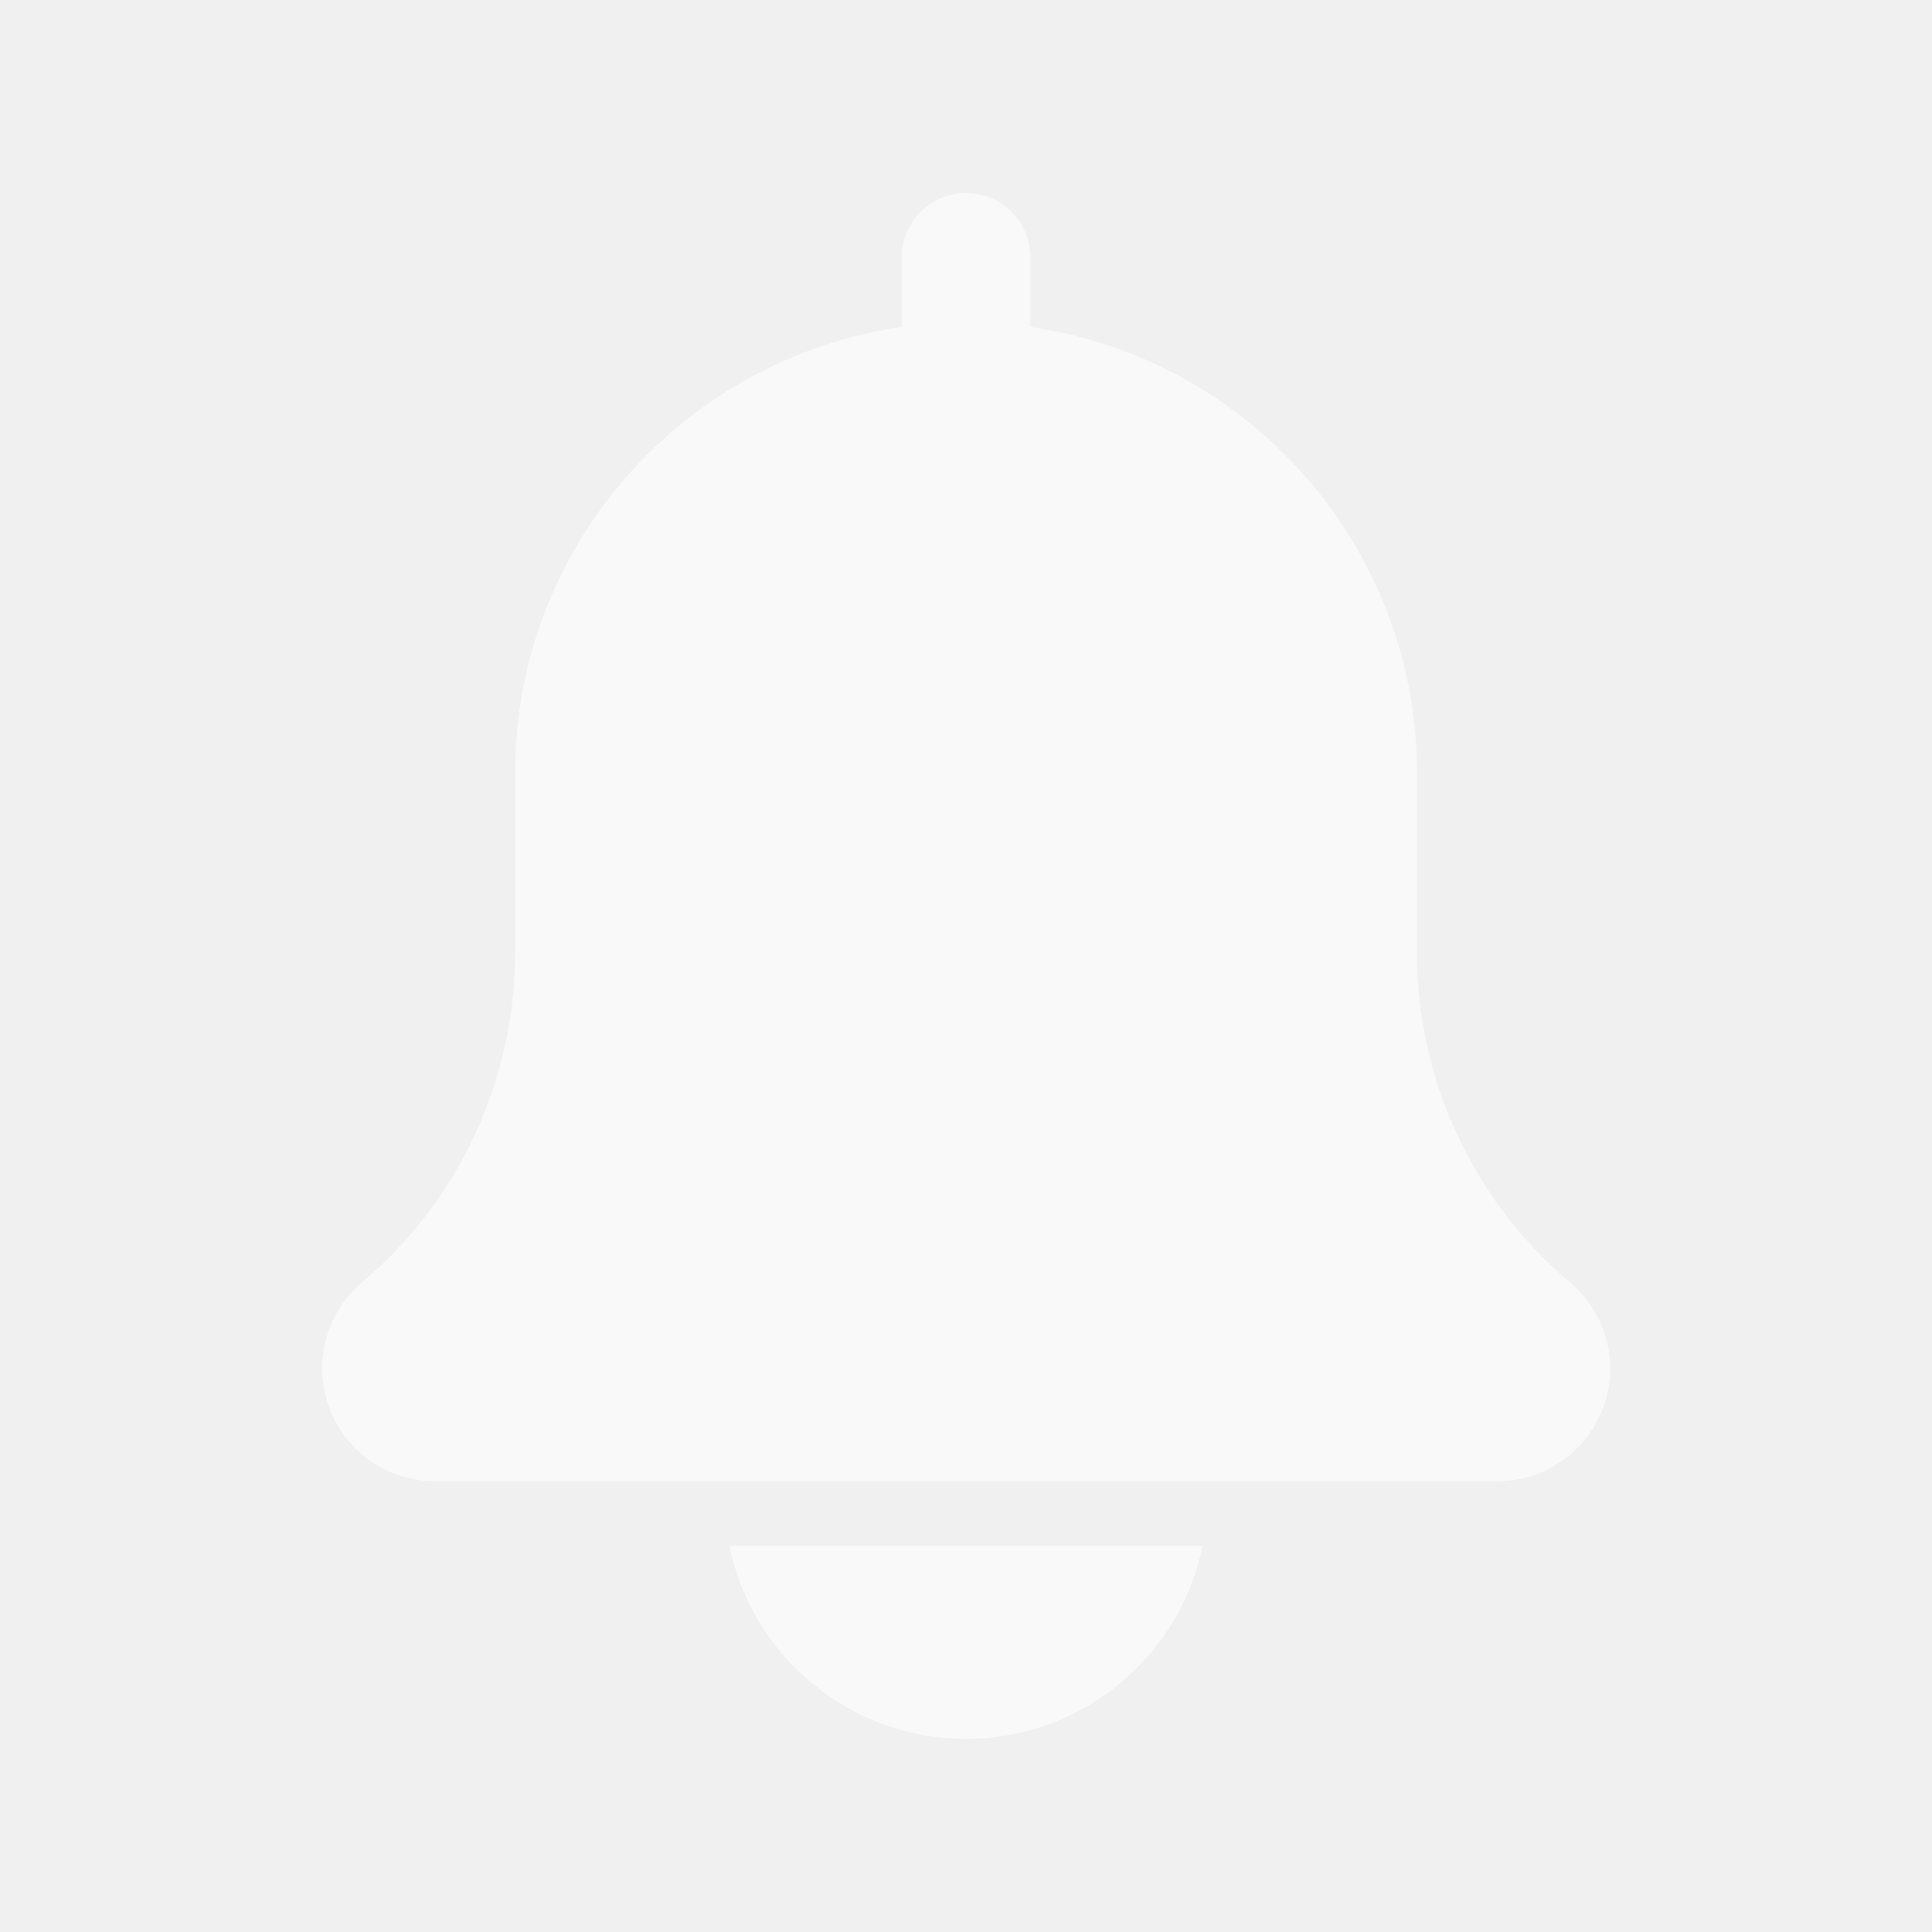
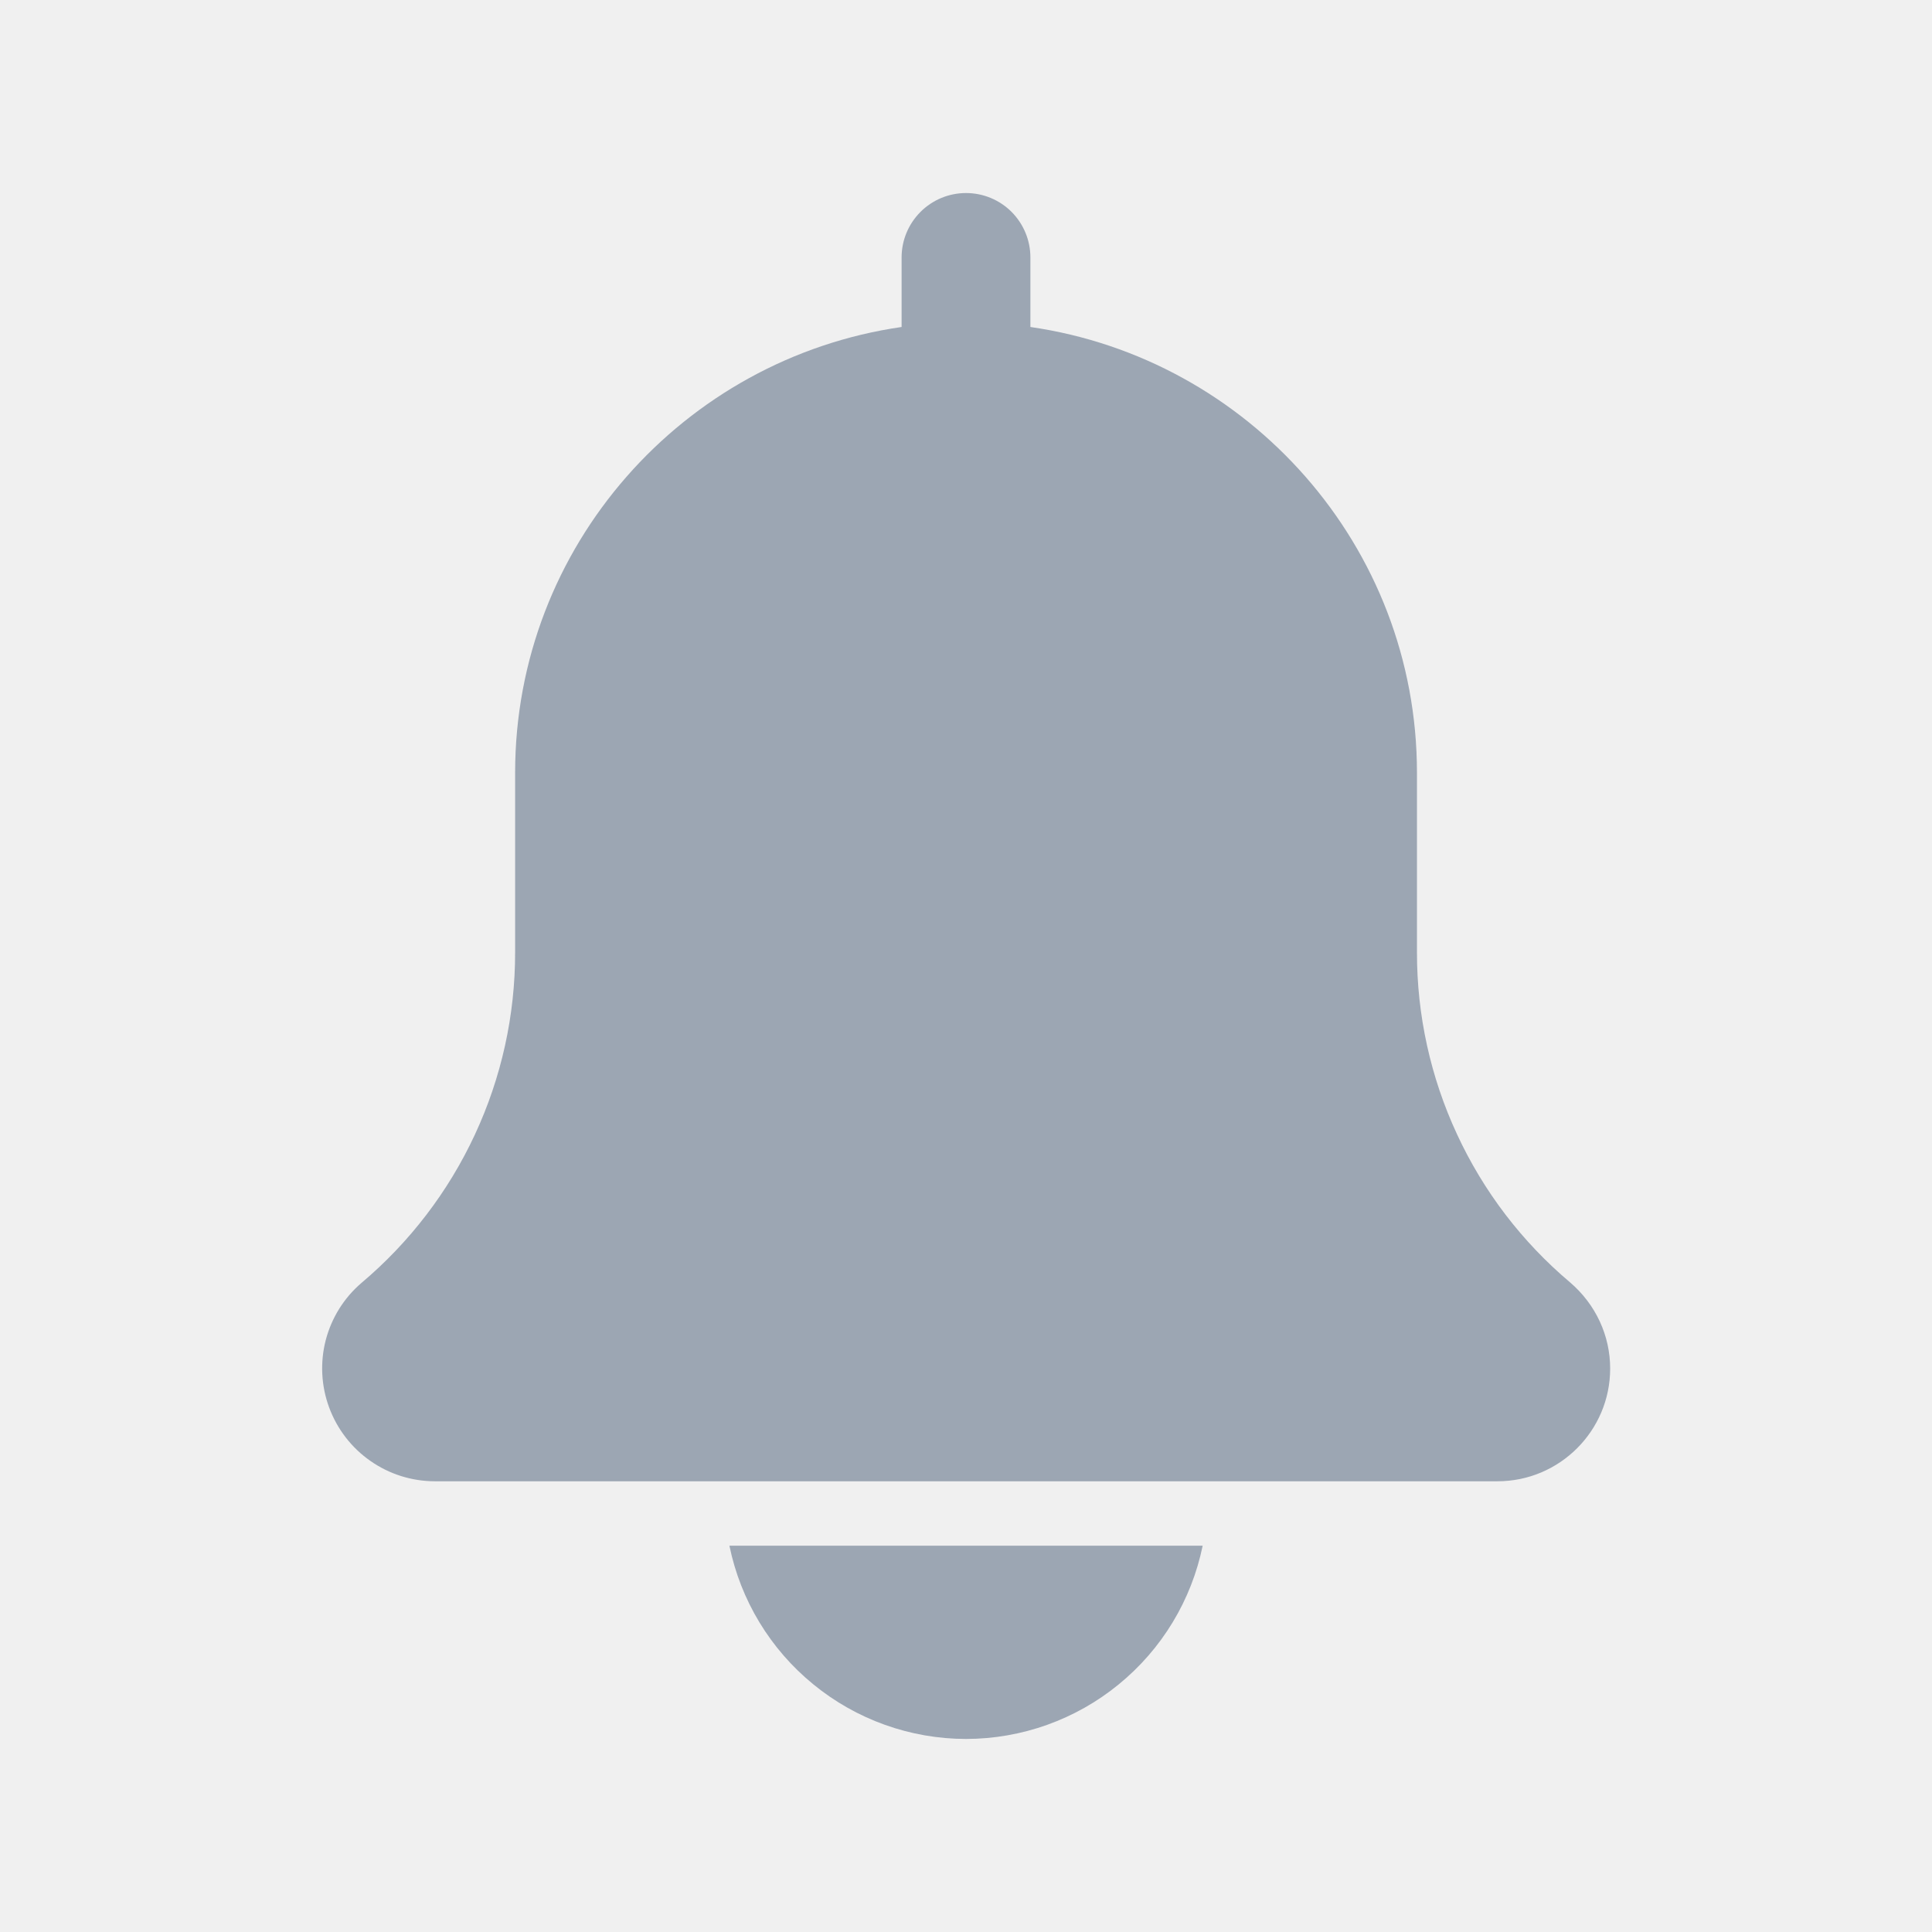
<svg xmlns="http://www.w3.org/2000/svg" width="24" height="24" viewBox="0 0 24 24" fill="none">
  <g opacity="0.6">
-     <path d="M19.505 15.931C18.908 15.428 18.428 14.8 18.1 14.091C17.771 13.383 17.601 12.611 17.602 11.83V9.6C17.602 6.784 15.51 4.453 12.8 4.062V3.198C12.8 2.986 12.716 2.783 12.566 2.632C12.416 2.482 12.213 2.398 12 2.398C11.788 2.398 11.585 2.482 11.435 2.632C11.284 2.783 11.2 2.986 11.2 3.198V4.062C8.49 4.453 6.399 6.784 6.399 9.6V11.83C6.4 12.613 6.229 13.386 5.899 14.095C5.569 14.805 5.087 15.434 4.489 15.938C4.272 16.124 4.118 16.372 4.046 16.649C3.975 16.926 3.99 17.217 4.089 17.485C4.188 17.753 4.367 17.985 4.601 18.148C4.835 18.312 5.113 18.4 5.399 18.401H18.602C19.374 18.401 20.002 17.773 20.002 17.001C20.002 16.591 19.823 16.204 19.505 15.931ZM12 21.602C12.692 21.601 13.362 21.362 13.897 20.924C14.433 20.487 14.801 19.879 14.94 19.201H9.061C9.2 19.879 9.568 20.487 10.104 20.924C10.639 21.362 11.309 21.601 12 21.602Z" fill="white" />
+     <path d="M19.505 15.931C18.908 15.428 18.428 14.8 18.1 14.091C17.771 13.383 17.601 12.611 17.602 11.83V9.6C17.602 6.784 15.51 4.453 12.8 4.062V3.198C12.8 2.986 12.716 2.783 12.566 2.632C12.416 2.482 12.213 2.398 12 2.398C11.788 2.398 11.585 2.482 11.435 2.632C11.284 2.783 11.2 2.986 11.2 3.198V4.062C8.49 4.453 6.399 6.784 6.399 9.6V11.83C6.4 12.613 6.229 13.386 5.899 14.095C5.569 14.805 5.087 15.434 4.489 15.938C4.272 16.124 4.118 16.372 4.046 16.649C3.975 16.926 3.99 17.217 4.089 17.485C4.188 17.753 4.367 17.985 4.601 18.148C4.835 18.312 5.113 18.4 5.399 18.401H18.602C19.374 18.401 20.002 17.773 20.002 17.001C20.002 16.591 19.823 16.204 19.505 15.931ZM12 21.602C12.692 21.601 13.362 21.362 13.897 20.924C14.433 20.487 14.801 19.879 14.94 19.201H9.061C9.2 19.879 9.568 20.487 10.104 20.924C10.639 21.362 11.309 21.601 12 21.602Z" fill="#64748b" />
  </g>
</svg>
